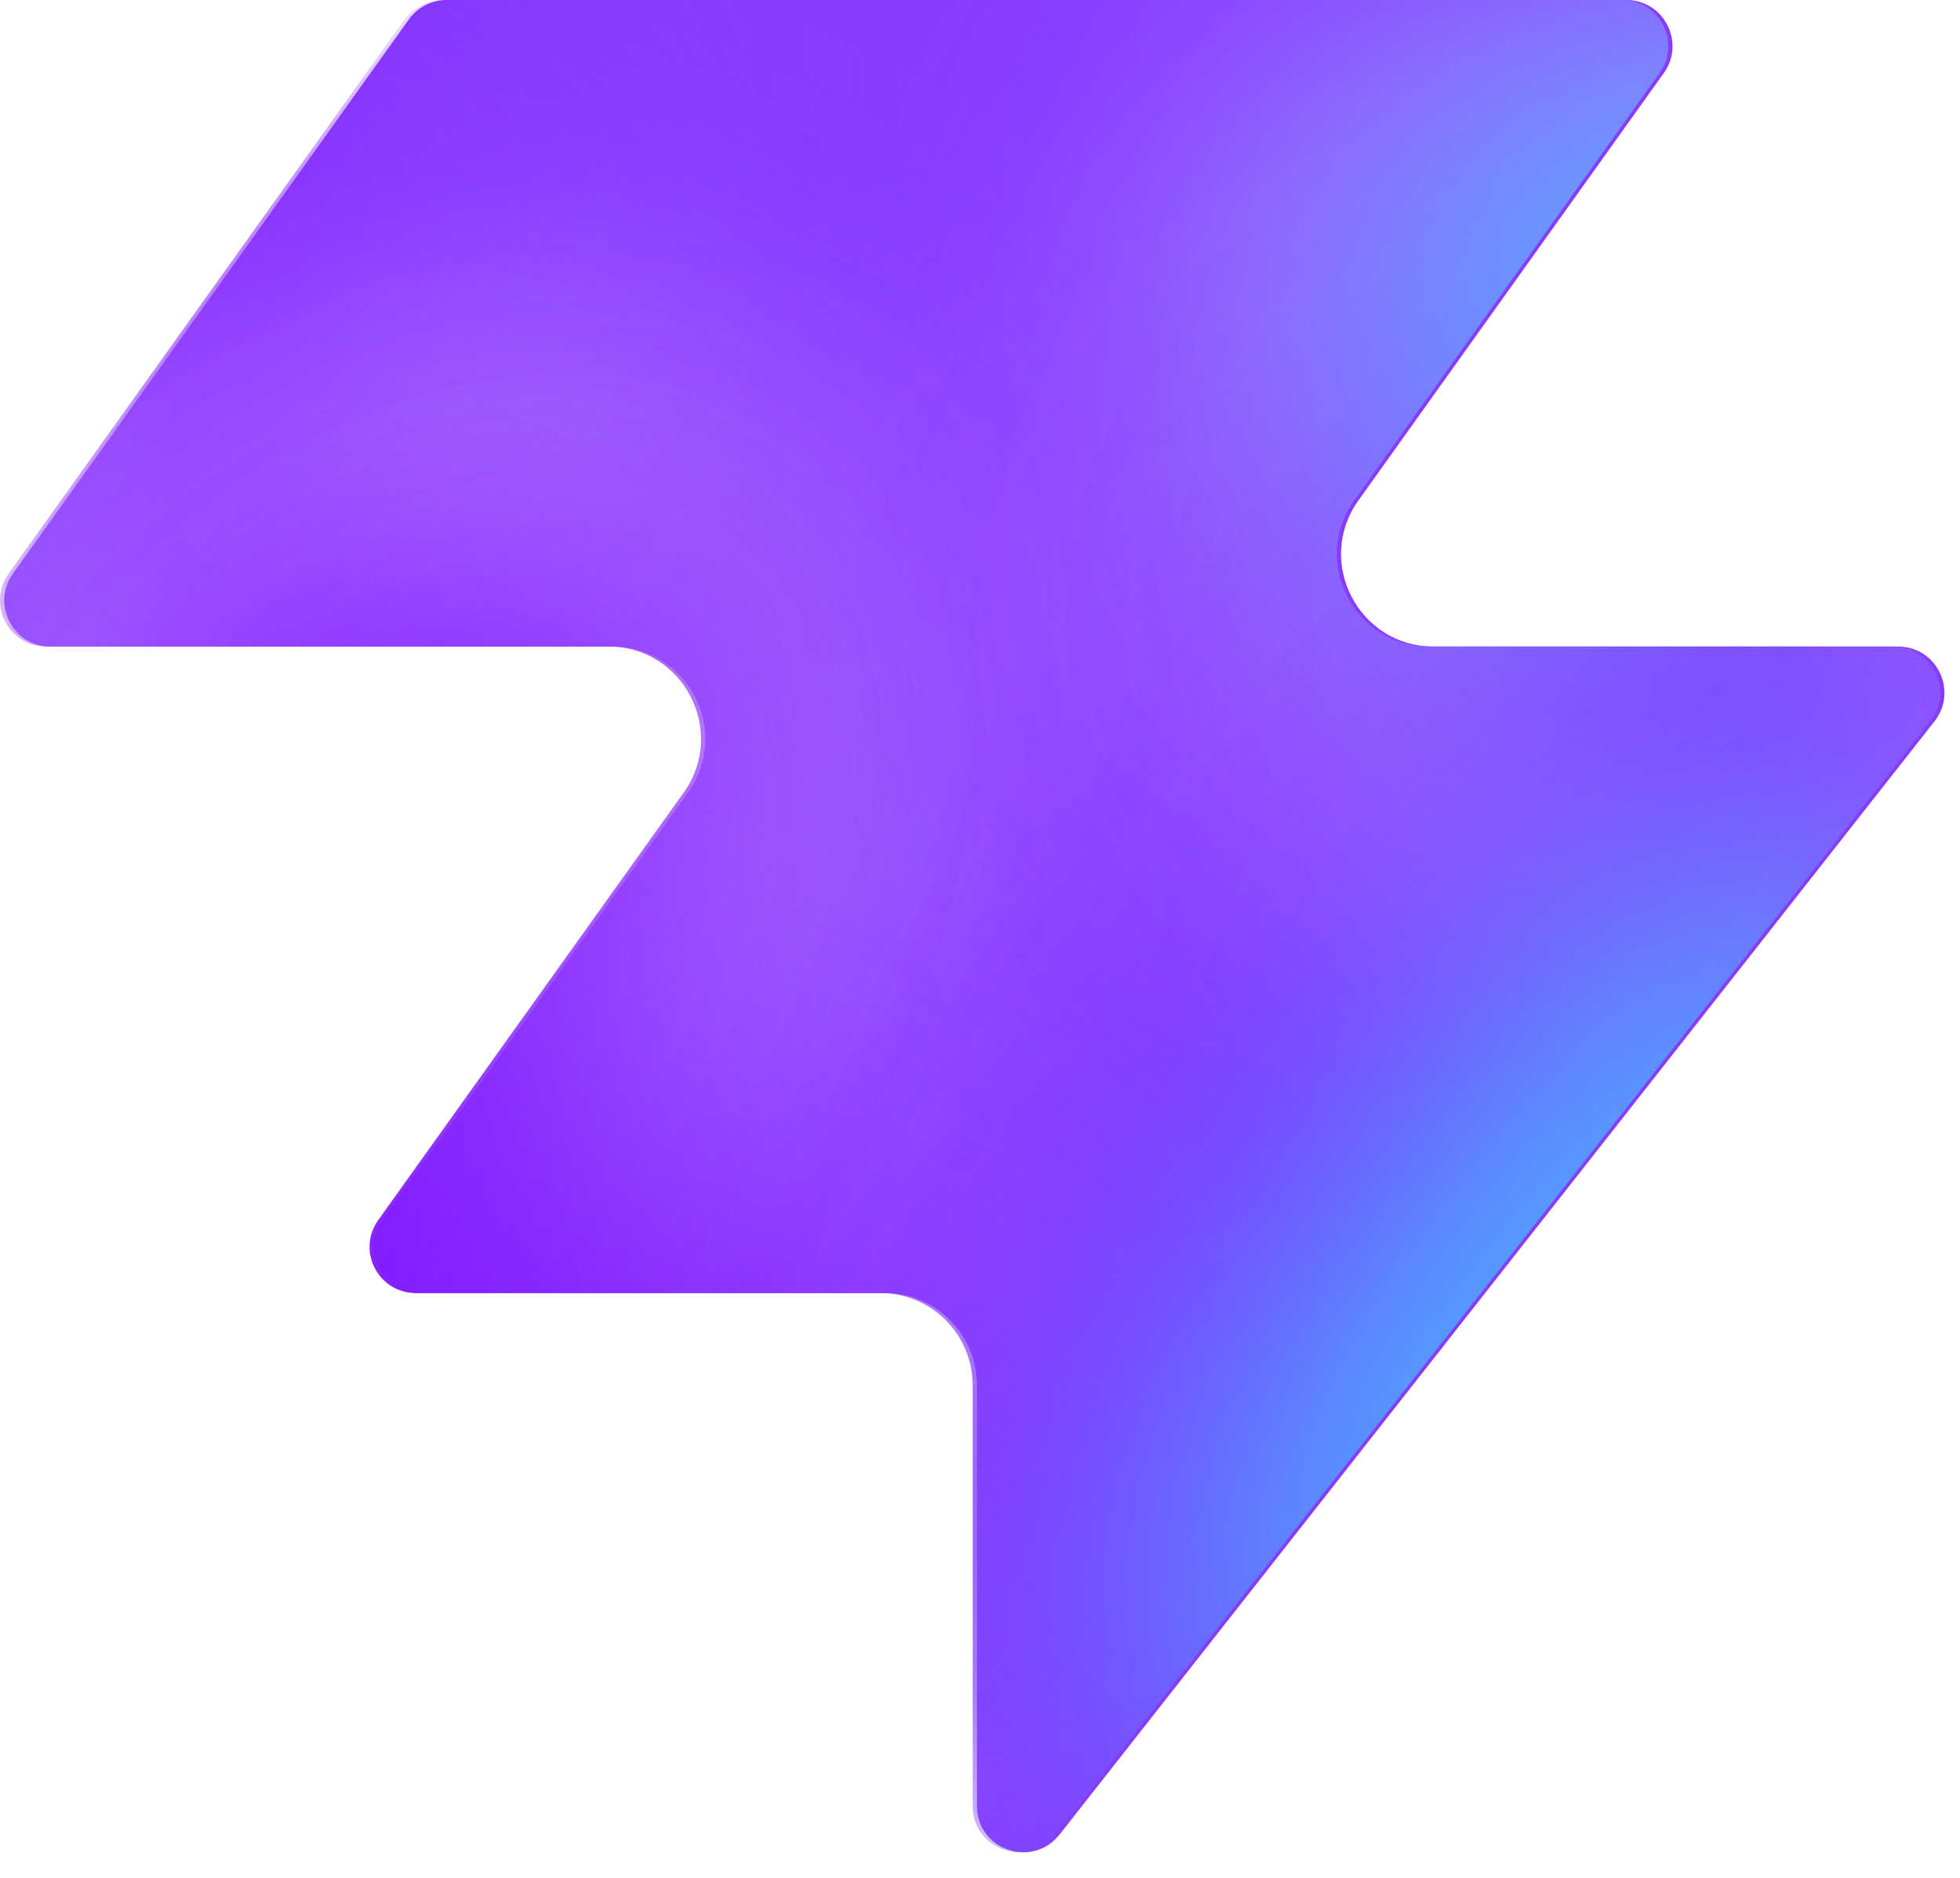
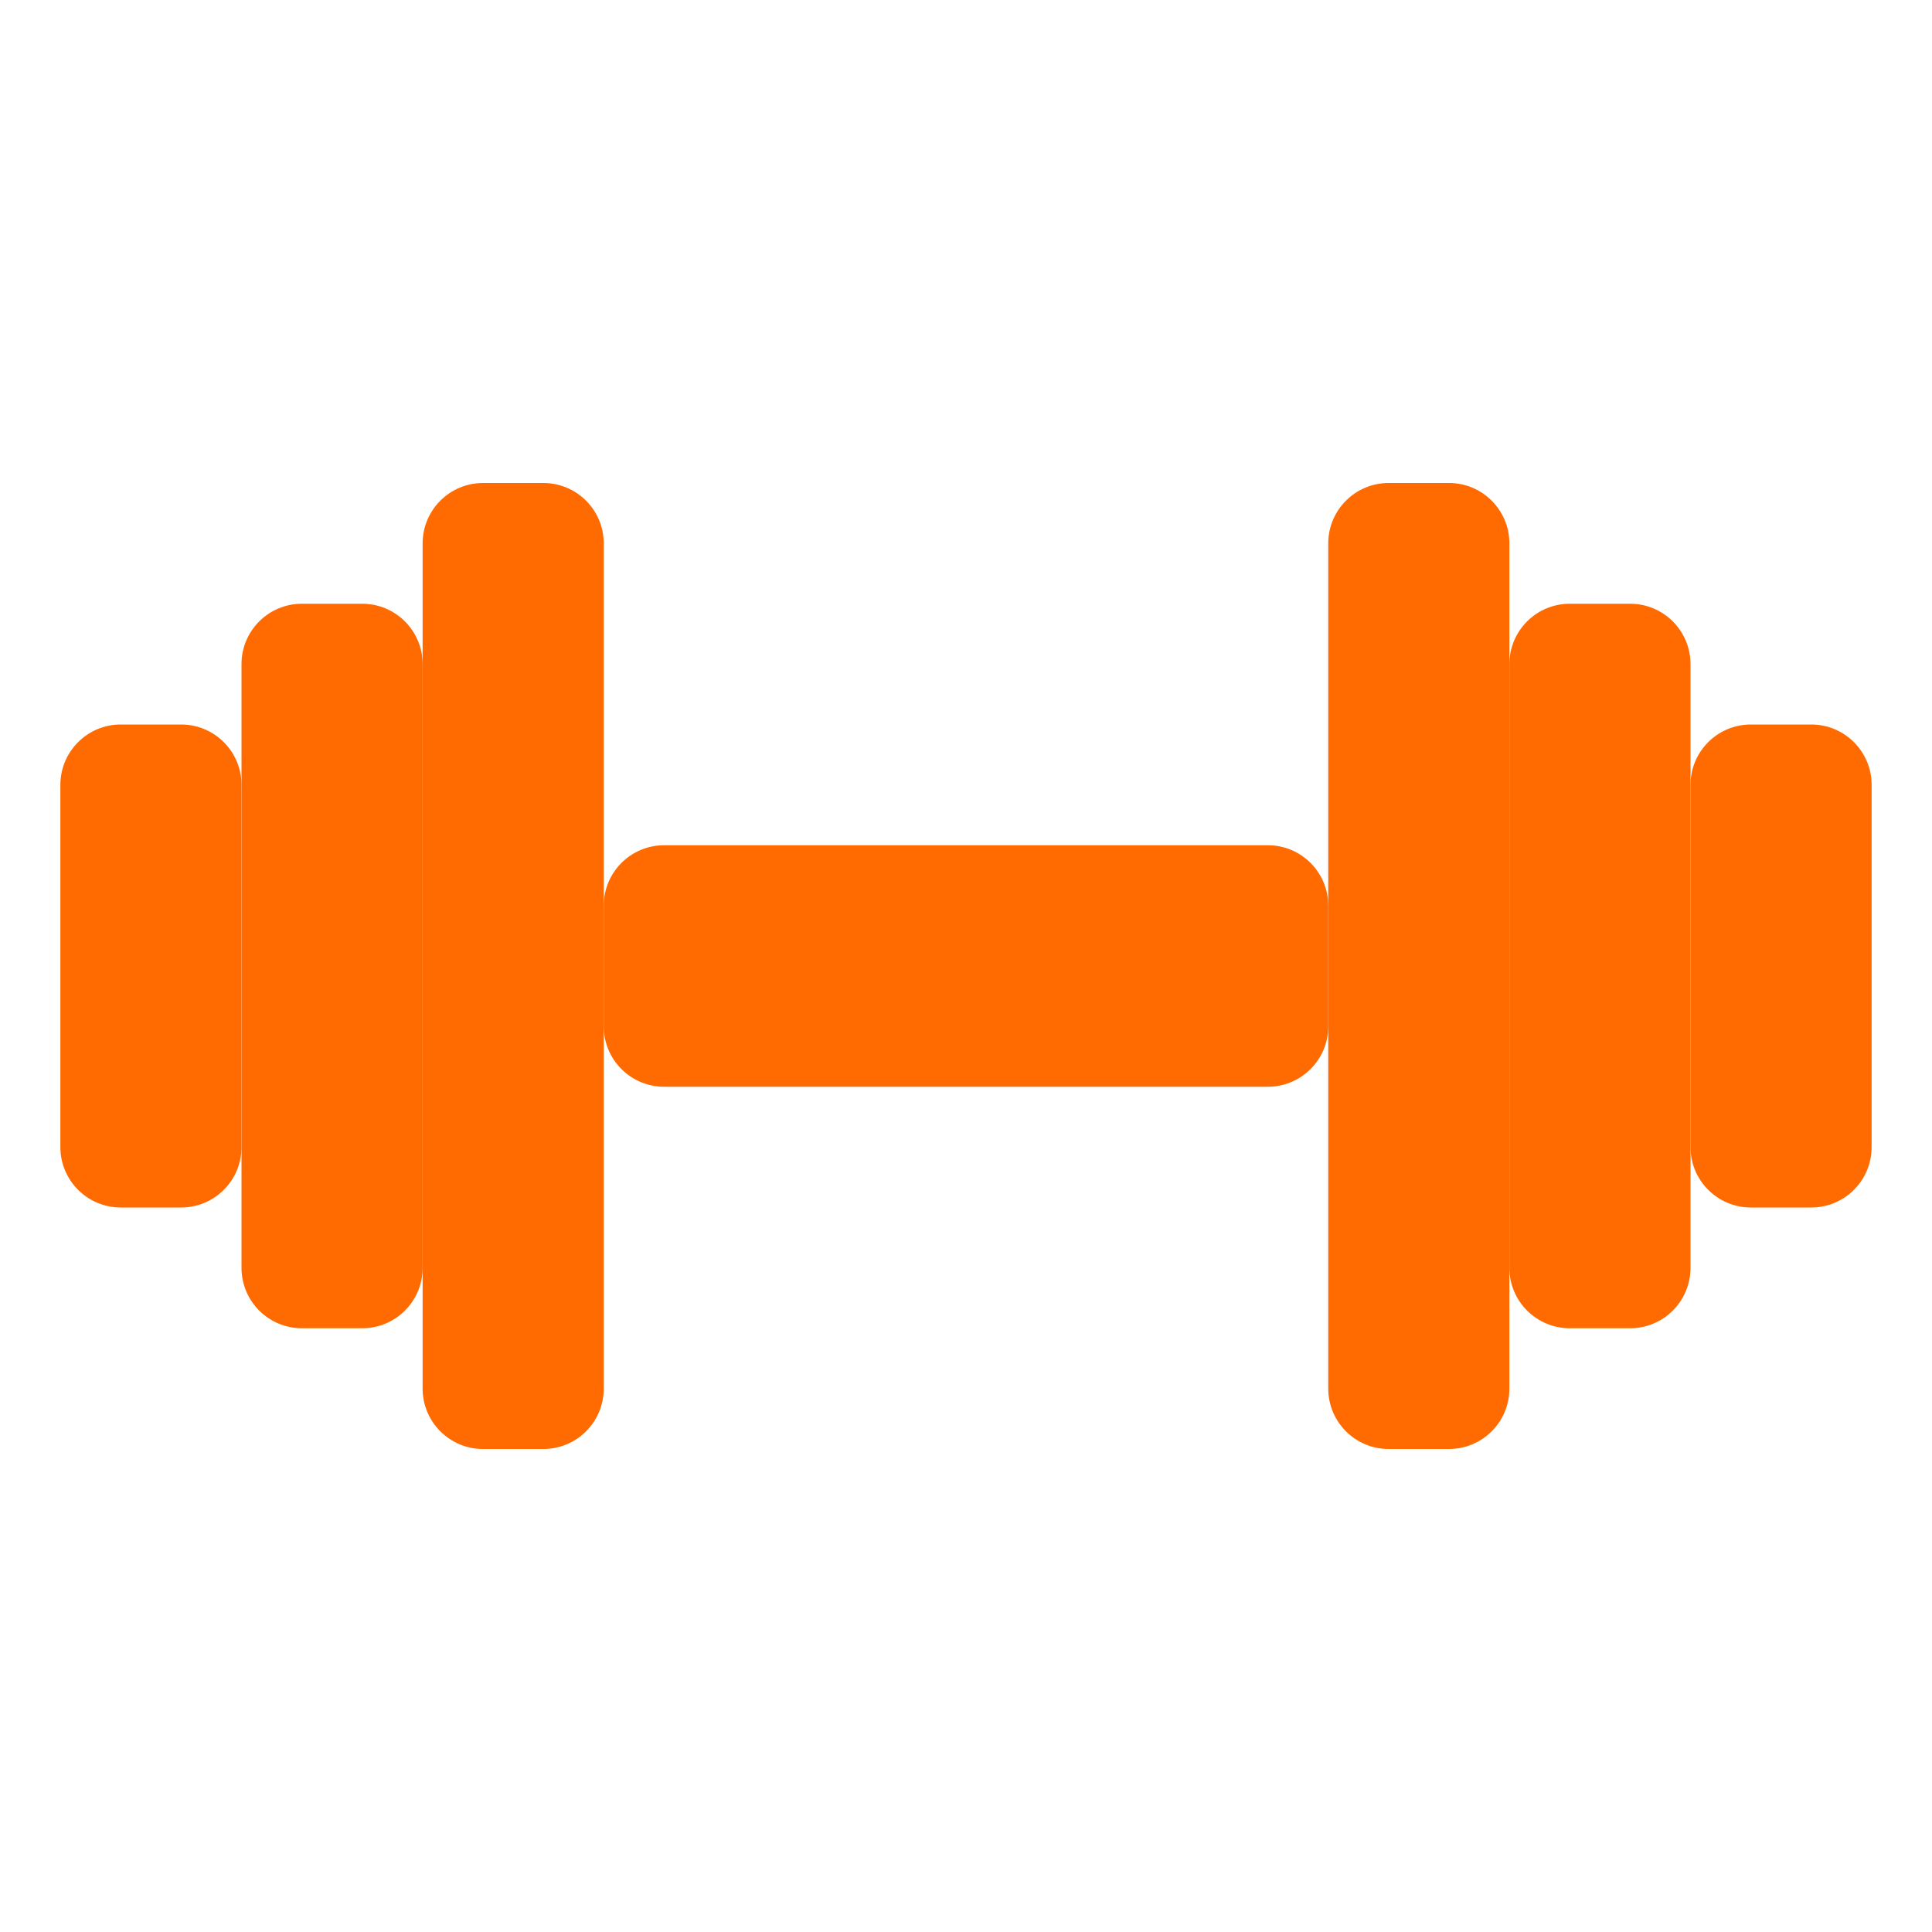
- <svg xmlns="http://www.w3.org/2000/svg" width="48" height="46" fill="none" viewBox="0 0 48 46">
-   <path fill="#863bff" d="M25.946 44.938c-.664.845-2.021.375-2.021-.698V33.937a2.26 2.26 0 0 0-2.262-2.262H10.287c-.92 0-1.456-1.04-.92-1.788l7.48-10.471c1.07-1.497 0-3.578-1.842-3.578H1.237c-.92 0-1.456-1.04-.92-1.788L10.013.474c.214-.297.556-.474.92-.474h28.894c.92 0 1.456 1.04.92 1.788l-7.48 10.471c-1.07 1.498 0 3.579 1.842 3.579h11.377c.943 0 1.473 1.088.89 1.83L25.947 44.94z" style="fill:#863bff;fill:color(display-p3 .525 .23 1);fill-opacity:1" />
-   <mask id="a" width="48" height="46" x="0" y="0" maskUnits="userSpaceOnUse" style="mask-type:alpha">
-     <path fill="#000" d="M25.842 44.938c-.664.844-2.021.375-2.021-.698V33.937a2.26 2.26 0 0 0-2.262-2.262H10.183c-.92 0-1.456-1.04-.92-1.788l7.48-10.471c1.07-1.498 0-3.579-1.842-3.579H1.133c-.92 0-1.456-1.04-.92-1.787L9.91.473c.214-.297.556-.474.92-.474h28.894c.92 0 1.456 1.04.92 1.788l-7.48 10.471c-1.07 1.498 0 3.578 1.842 3.578h11.377c.943 0 1.473 1.088.89 1.832L25.843 44.94z" style="fill:#000;fill-opacity:1" />
-   </mask>
-   <g mask="url(#a)">
-     <g filter="url(#b)">
-       <ellipse cx="5.508" cy="14.704" fill="#ede6ff" rx="5.508" ry="14.704" style="fill:#ede6ff;fill:color(display-p3 .927 .903 1);fill-opacity:1" transform="matrix(.00324 1 1 -.00324 -4.47 31.516)" />
-     </g>
-     <g filter="url(#c)">
-       <ellipse cx="10.399" cy="29.851" fill="#ede6ff" rx="10.399" ry="29.851" style="fill:#ede6ff;fill:color(display-p3 .927 .903 1);fill-opacity:1" transform="matrix(.00324 1 1 -.00324 -39.328 7.883)" />
-     </g>
-     <g filter="url(#d)">
-       <ellipse cx="5.508" cy="30.487" fill="#7e14ff" rx="5.508" ry="30.487" style="fill:#7e14ff;fill:color(display-p3 .492 .077 1);fill-opacity:1" transform="rotate(89.814 -25.913 -14.639)scale(1 -1)" />
-     </g>
-     <g filter="url(#e)">
-       <ellipse cx="5.508" cy="30.599" fill="#7e14ff" rx="5.508" ry="30.599" style="fill:#7e14ff;fill:color(display-p3 .492 .077 1);fill-opacity:1" transform="rotate(89.814 -32.644 -3.334)scale(1 -1)" />
-     </g>
-     <g filter="url(#f)">
-       <ellipse cx="5.508" cy="30.599" fill="#7e14ff" rx="5.508" ry="30.599" style="fill:#7e14ff;fill:color(display-p3 .492 .077 1);fill-opacity:1" transform="matrix(.00324 1 1 -.00324 -34.34 30.47)" />
-     </g>
-     <g filter="url(#g)">
-       <ellipse cx="14.072" cy="22.078" fill="#ede6ff" rx="14.072" ry="22.078" style="fill:#ede6ff;fill:color(display-p3 .927 .903 1);fill-opacity:1" transform="rotate(93.35 24.506 48.493)scale(-1 1)" />
-     </g>
-     <g filter="url(#h)">
-       <ellipse cx="3.47" cy="21.501" fill="#7e14ff" rx="3.47" ry="21.501" style="fill:#7e14ff;fill:color(display-p3 .492 .077 1);fill-opacity:1" transform="rotate(89.009 28.708 47.59)scale(-1 1)" />
-     </g>
-     <g filter="url(#i)">
-       <ellipse cx="3.47" cy="21.501" fill="#7e14ff" rx="3.47" ry="21.501" style="fill:#7e14ff;fill:color(display-p3 .492 .077 1);fill-opacity:1" transform="rotate(89.009 28.708 47.59)scale(-1 1)" />
-     </g>
-     <g filter="url(#j)">
-       <ellipse cx=".387" cy="8.972" fill="#7e14ff" rx="4.407" ry="29.108" style="fill:#7e14ff;fill:color(display-p3 .492 .077 1);fill-opacity:1" transform="rotate(39.51 .387 8.972)" />
-     </g>
-     <g filter="url(#k)">
-       <ellipse cx="47.523" cy="-6.092" fill="#7e14ff" rx="4.407" ry="29.108" style="fill:#7e14ff;fill:color(display-p3 .492 .077 1);fill-opacity:1" transform="rotate(37.892 47.523 -6.092)" />
-     </g>
-     <g filter="url(#l)">
-       <ellipse cx="41.412" cy="6.333" fill="#47bfff" rx="5.971" ry="9.665" style="fill:#47bfff;fill:color(display-p3 .28 .748 1);fill-opacity:1" transform="rotate(37.892 41.412 6.333)" />
-     </g>
-     <g filter="url(#m)">
-       <ellipse cx="-1.879" cy="38.332" fill="#7e14ff" rx="4.407" ry="29.108" style="fill:#7e14ff;fill:color(display-p3 .492 .077 1);fill-opacity:1" transform="rotate(37.892 -1.88 38.332)" />
-     </g>
-     <g filter="url(#n)">
-       <ellipse cx="-1.879" cy="38.332" fill="#7e14ff" rx="4.407" ry="29.108" style="fill:#7e14ff;fill:color(display-p3 .492 .077 1);fill-opacity:1" transform="rotate(37.892 -1.88 38.332)" />
-     </g>
-     <g filter="url(#o)">
-       <ellipse cx="35.651" cy="29.907" fill="#7e14ff" rx="4.407" ry="29.108" style="fill:#7e14ff;fill:color(display-p3 .492 .077 1);fill-opacity:1" transform="rotate(37.892 35.651 29.907)" />
-     </g>
-     <g filter="url(#p)">
-       <ellipse cx="38.418" cy="32.4" fill="#47bfff" rx="5.971" ry="15.297" style="fill:#47bfff;fill:color(display-p3 .28 .748 1);fill-opacity:1" transform="rotate(37.892 38.418 32.4)" />
-     </g>
-   </g>
-   <defs>
-     <filter id="b" width="60.045" height="41.654" x="-19.77" y="16.149" color-interpolation-filters="sRGB" filterUnits="userSpaceOnUse">
-       <feFlood flood-opacity="0" result="BackgroundImageFix" />
-       <feBlend in="SourceGraphic" in2="BackgroundImageFix" result="shape" />
-       <feGaussianBlur result="effect1_foregroundBlur_2002_17158" stdDeviation="7.659" />
-     </filter>
-     <filter id="c" width="90.34" height="51.437" x="-54.613" y="-7.533" color-interpolation-filters="sRGB" filterUnits="userSpaceOnUse">
-       <feFlood flood-opacity="0" result="BackgroundImageFix" />
-       <feBlend in="SourceGraphic" in2="BackgroundImageFix" result="shape" />
-       <feGaussianBlur result="effect1_foregroundBlur_2002_17158" stdDeviation="7.659" />
-     </filter>
-     <filter id="d" width="79.355" height="29.4" x="-49.64" y="2.03" color-interpolation-filters="sRGB" filterUnits="userSpaceOnUse">
-       <feFlood flood-opacity="0" result="BackgroundImageFix" />
-       <feBlend in="SourceGraphic" in2="BackgroundImageFix" result="shape" />
-       <feGaussianBlur result="effect1_foregroundBlur_2002_17158" stdDeviation="4.596" />
-     </filter>
-     <filter id="e" width="79.579" height="29.4" x="-45.045" y="20.029" color-interpolation-filters="sRGB" filterUnits="userSpaceOnUse">
-       <feFlood flood-opacity="0" result="BackgroundImageFix" />
-       <feBlend in="SourceGraphic" in2="BackgroundImageFix" result="shape" />
-       <feGaussianBlur result="effect1_foregroundBlur_2002_17158" stdDeviation="4.596" />
-     </filter>
-     <filter id="f" width="79.579" height="29.4" x="-43.513" y="21.178" color-interpolation-filters="sRGB" filterUnits="userSpaceOnUse">
-       <feFlood flood-opacity="0" result="BackgroundImageFix" />
-       <feBlend in="SourceGraphic" in2="BackgroundImageFix" result="shape" />
-       <feGaussianBlur result="effect1_foregroundBlur_2002_17158" stdDeviation="4.596" />
-     </filter>
-     <filter id="g" width="74.749" height="58.852" x="15.756" y="-17.901" color-interpolation-filters="sRGB" filterUnits="userSpaceOnUse">
-       <feFlood flood-opacity="0" result="BackgroundImageFix" />
-       <feBlend in="SourceGraphic" in2="BackgroundImageFix" result="shape" />
-       <feGaussianBlur result="effect1_foregroundBlur_2002_17158" stdDeviation="7.659" />
-     </filter>
-     <filter id="h" width="61.377" height="25.362" x="23.548" y="2.284" color-interpolation-filters="sRGB" filterUnits="userSpaceOnUse">
-       <feFlood flood-opacity="0" result="BackgroundImageFix" />
-       <feBlend in="SourceGraphic" in2="BackgroundImageFix" result="shape" />
-       <feGaussianBlur result="effect1_foregroundBlur_2002_17158" stdDeviation="4.596" />
-     </filter>
-     <filter id="i" width="61.377" height="25.362" x="23.548" y="2.284" color-interpolation-filters="sRGB" filterUnits="userSpaceOnUse">
-       <feFlood flood-opacity="0" result="BackgroundImageFix" />
-       <feBlend in="SourceGraphic" in2="BackgroundImageFix" result="shape" />
-       <feGaussianBlur result="effect1_foregroundBlur_2002_17158" stdDeviation="4.596" />
-     </filter>
-     <filter id="j" width="56.045" height="63.649" x="-27.636" y="-22.853" color-interpolation-filters="sRGB" filterUnits="userSpaceOnUse">
-       <feFlood flood-opacity="0" result="BackgroundImageFix" />
-       <feBlend in="SourceGraphic" in2="BackgroundImageFix" result="shape" />
-       <feGaussianBlur result="effect1_foregroundBlur_2002_17158" stdDeviation="4.596" />
-     </filter>
-     <filter id="k" width="54.814" height="64.646" x="20.116" y="-38.415" color-interpolation-filters="sRGB" filterUnits="userSpaceOnUse">
-       <feFlood flood-opacity="0" result="BackgroundImageFix" />
-       <feBlend in="SourceGraphic" in2="BackgroundImageFix" result="shape" />
-       <feGaussianBlur result="effect1_foregroundBlur_2002_17158" stdDeviation="4.596" />
-     </filter>
-     <filter id="l" width="33.541" height="35.313" x="24.641" y="-11.323" color-interpolation-filters="sRGB" filterUnits="userSpaceOnUse">
-       <feFlood flood-opacity="0" result="BackgroundImageFix" />
-       <feBlend in="SourceGraphic" in2="BackgroundImageFix" result="shape" />
-       <feGaussianBlur result="effect1_foregroundBlur_2002_17158" stdDeviation="4.596" />
-     </filter>
-     <filter id="m" width="54.814" height="64.646" x="-29.286" y="6.009" color-interpolation-filters="sRGB" filterUnits="userSpaceOnUse">
-       <feFlood flood-opacity="0" result="BackgroundImageFix" />
-       <feBlend in="SourceGraphic" in2="BackgroundImageFix" result="shape" />
-       <feGaussianBlur result="effect1_foregroundBlur_2002_17158" stdDeviation="4.596" />
-     </filter>
-     <filter id="n" width="54.814" height="64.646" x="-29.286" y="6.009" color-interpolation-filters="sRGB" filterUnits="userSpaceOnUse">
-       <feFlood flood-opacity="0" result="BackgroundImageFix" />
-       <feBlend in="SourceGraphic" in2="BackgroundImageFix" result="shape" />
-       <feGaussianBlur result="effect1_foregroundBlur_2002_17158" stdDeviation="4.596" />
-     </filter>
-     <filter id="o" width="54.814" height="64.646" x="8.244" y="-2.416" color-interpolation-filters="sRGB" filterUnits="userSpaceOnUse">
-       <feFlood flood-opacity="0" result="BackgroundImageFix" />
-       <feBlend in="SourceGraphic" in2="BackgroundImageFix" result="shape" />
-       <feGaussianBlur result="effect1_foregroundBlur_2002_17158" stdDeviation="4.596" />
-     </filter>
-     <filter id="p" width="39.409" height="43.623" x="18.713" y="10.588" color-interpolation-filters="sRGB" filterUnits="userSpaceOnUse">
-       <feFlood flood-opacity="0" result="BackgroundImageFix" />
-       <feBlend in="SourceGraphic" in2="BackgroundImageFix" result="shape" />
-       <feGaussianBlur result="effect1_foregroundBlur_2002_17158" stdDeviation="4.596" />
-     </filter>
-   </defs>
+ <svg xmlns="http://www.w3.org/2000/svg" width="32" height="32" viewBox="0 0 32 32">
+   <rect x="10" y="14" width="12" height="4" rx="1" fill="#ff6b00" />
+   <rect x="7" y="8" width="3" height="16" rx="1" fill="#ff6b00" />
+   <rect x="4" y="10" width="3" height="12" rx="1" fill="#ff6b00" />
+   <rect x="1" y="12" width="3" height="8" rx="1" fill="#ff6b00" />
+   <rect x="22" y="8" width="3" height="16" rx="1" fill="#ff6b00" />
+   <rect x="25" y="10" width="3" height="12" rx="1" fill="#ff6b00" />
+   <rect x="28" y="12" width="3" height="8" rx="1" fill="#ff6b00" />
</svg>
